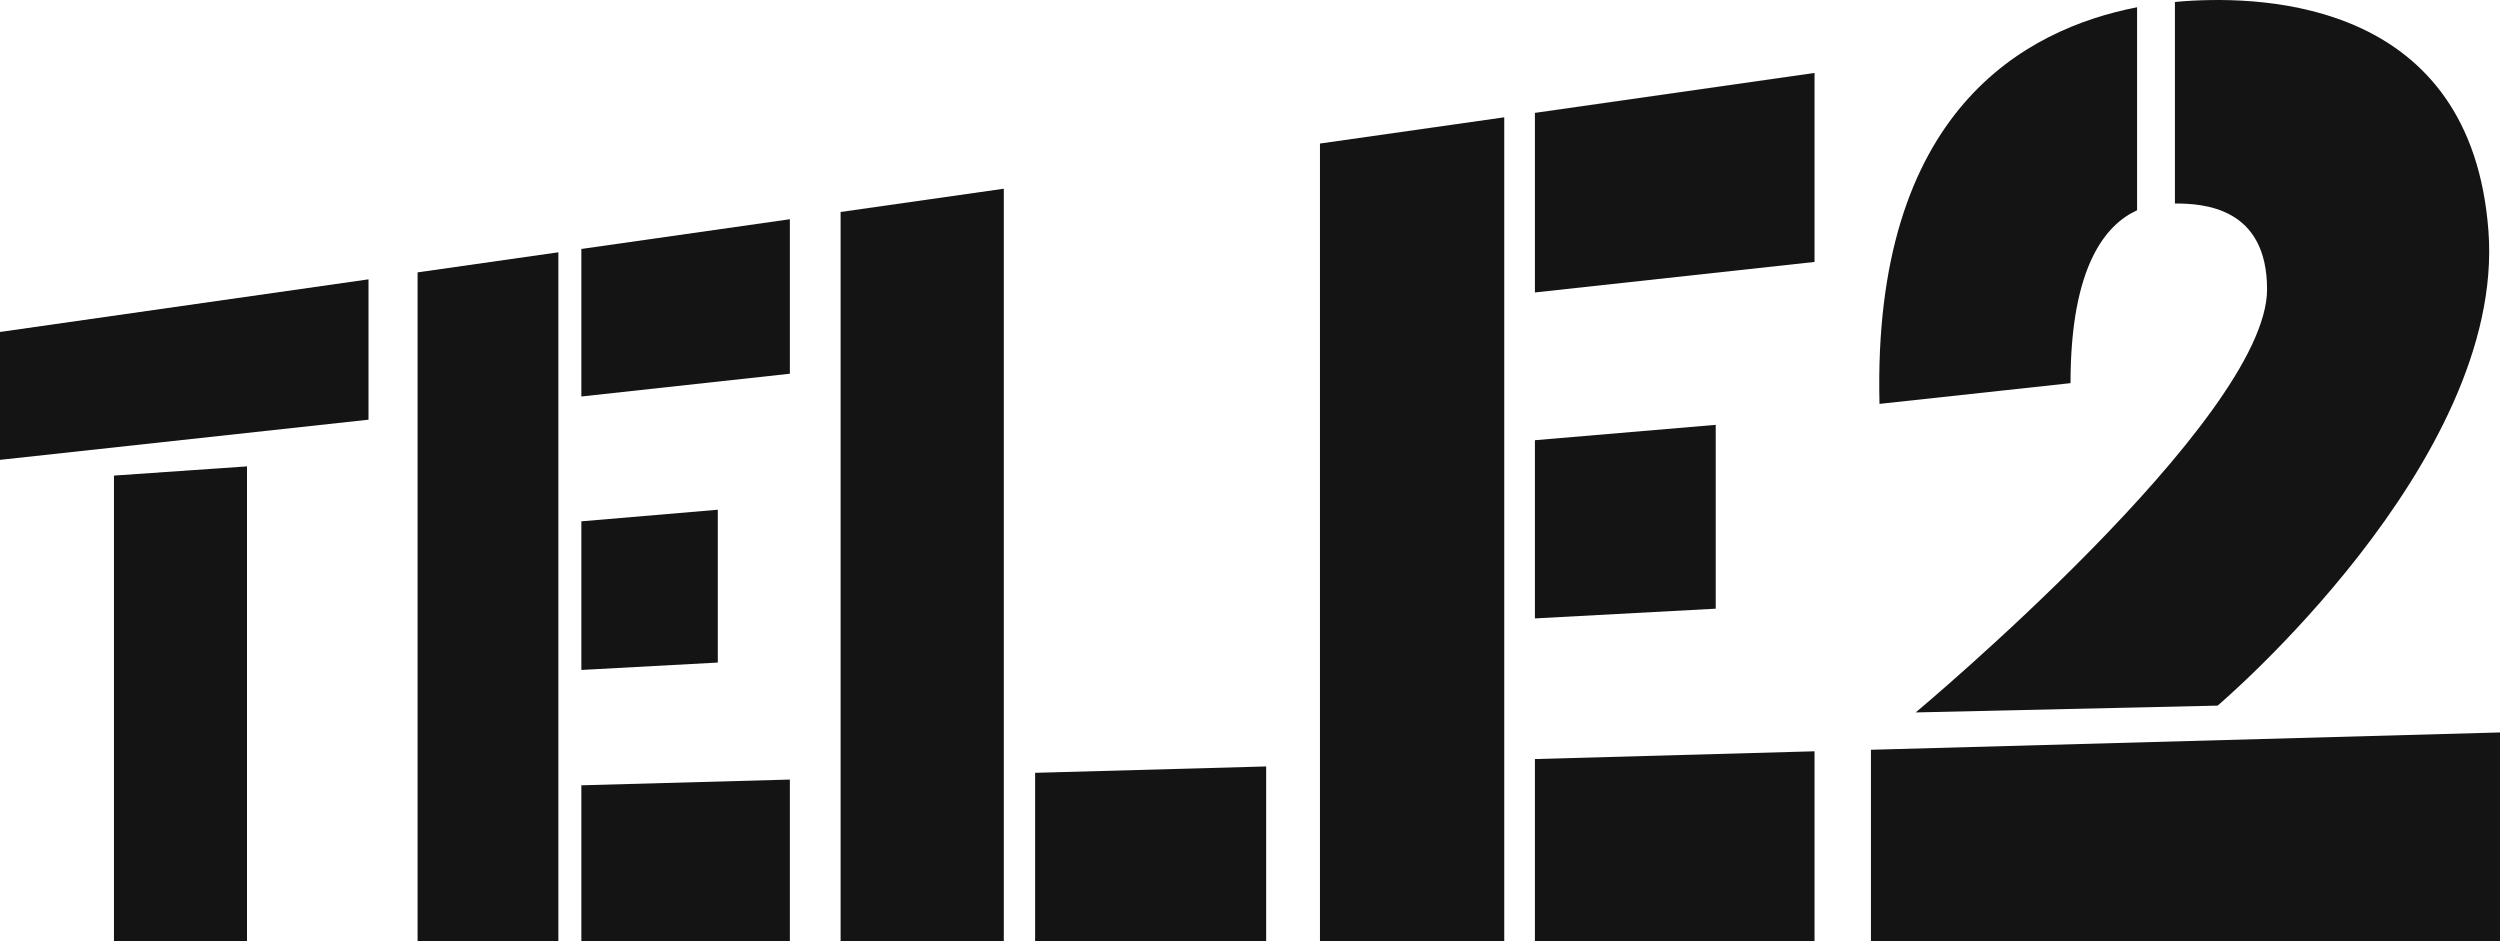
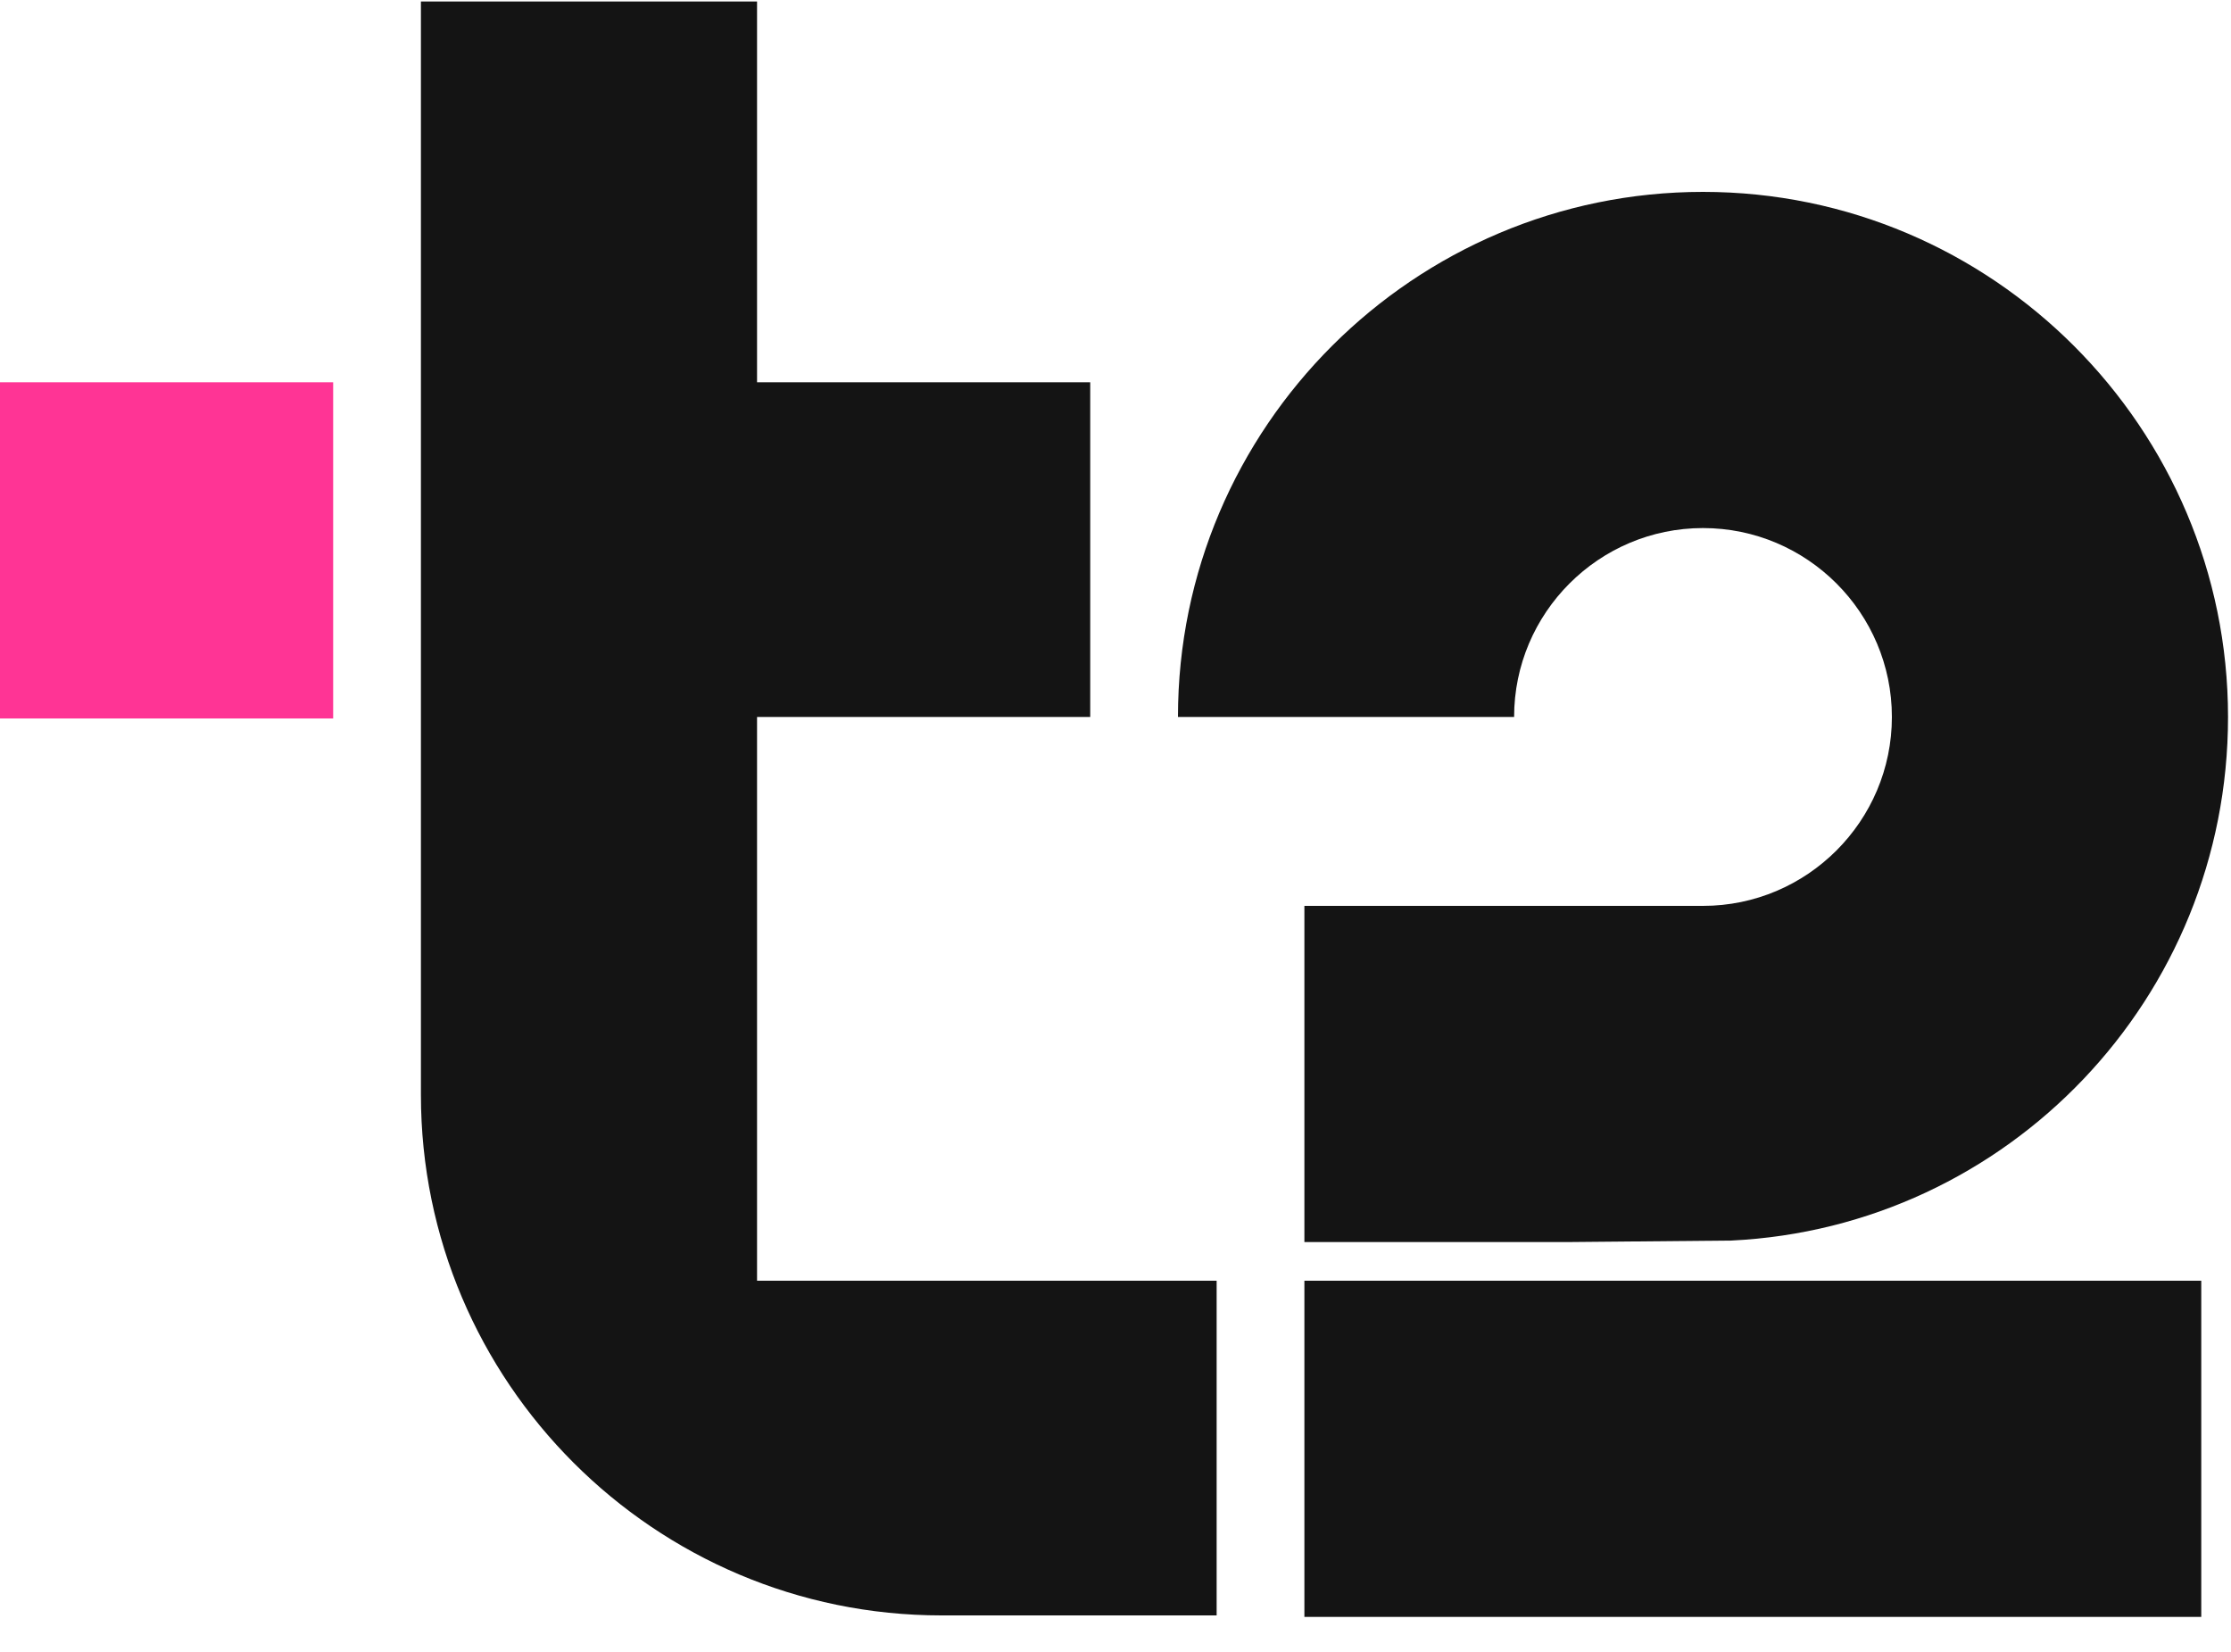
- <svg xmlns="http://www.w3.org/2000/svg" viewBox="0 0 344.84 129.8">
-   <defs>
-     <style>.cls-1{fill:#141414;}</style>
-   </defs>
-   <g id="Layer_2" data-name="Layer 2">
-     <g id="Layer_1-2" data-name="Layer 1">
-       <polygon class="cls-1" points="15.72 65.6 15.72 129.8 34.07 129.8 34.07 64.33 15.72 65.6" />
-       <polygon class="cls-1" points="57.6 129.8 77.02 129.8 77.02 34.8 57.6 37.57 57.6 129.8" />
-       <polygon class="cls-1" points="115.95 129.8 138.46 129.8 138.46 26.03 115.95 29.24 115.95 129.8" />
-       <polygon class="cls-1" points="182.07 129.8 207.49 129.8 207.49 16.18 182.07 19.8 182.07 129.8" />
-       <polygon class="cls-1" points="0 63.43 50.83 57.89 50.83 38.53 0 45.79 0 63.43" />
-       <polygon class="cls-1" points="250.29 10.06 211.72 15.57 211.72 40.34 250.29 36.13 250.29 10.06" />
-       <polygon class="cls-1" points="108.95 30.24 80.19 34.34 80.19 54.69 108.95 51.55 108.95 30.24" />
-       <polygon class="cls-1" points="80.19 129.8 108.95 129.8 108.95 107.53 80.19 108.32 80.19 129.8" />
-       <polygon class="cls-1" points="142.78 129.8 174.65 129.8 174.65 105.72 142.78 106.6 142.78 129.8" />
-       <polygon class="cls-1" points="211.72 129.8 250.29 129.8 250.29 103.63 211.72 104.7 211.72 129.8" />
-       <polygon class="cls-1" points="258.07 129.8 344.84 129.8 344.84 101.03 258.07 103.42 258.07 129.8" />
-       <polygon class="cls-1" points="99.01 70.31 80.19 71.91 80.19 92.41 99.01 91.39 99.01 70.31" />
-       <polygon class="cls-1" points="236.66 58.6 211.72 60.72 211.72 85.3 236.66 83.96 236.66 58.6" />
-       <path class="cls-1" d="M294.78,29V1c-15.39,3-36.55,14.22-35.53,54.71l26.35-2.86C285.6,36.54,290.55,30.94,294.78,29Z" />
-       <path class="cls-1" d="M343.25,31.91C340.9.15,312.39-.58,301.46.15L300,.27v27.8c3.9,0,12.71.48,12.71,11.84,0,17.89-48.47,58.36-48.47,58.36l41.65-.94S345.6,63.68,343.25,31.91Z" />
-     </g>
-   </g>
+ <svg xmlns="http://www.w3.org/2000/svg" version="1.1" id="Layer_1" x="0px" y="0px" viewBox="0 0 150 111" style="enable-background:new 0 0 150 111;" xml:space="preserve">
+   <style type="text/css">
+ 	.st0{fill:#FF3495;}
+ 	.st1{fill:#141414;}
+ </style>
+   <path class="st0" d="M22.4,25.7H0v22.6h22.4V25.7z" />
+   <path class="st1" d="M50.9,86.1V73.7c0,0,0-0.1,0-0.1V48.2h22.4V25.7H50.9V0.1H28.3v73.5c0,19.3,15.7,35,35,35h18.5V86.1H50.9  L50.9,86.1z" />
+   <path class="st1" d="M148,86.1H87.7v22.6H148V86.1z" />
+   <path class="st1" d="M149.8,48.2c0-19.4-15.8-35.3-35.3-35.3c-19.4,0-35.3,15.8-35.3,35.3h22.6c0-7,5.7-12.7,12.7-12.7  c7,0,12.7,5.7,12.7,12.7c0,7-5.7,12.7-12.7,12.7H87.7v22.6h17.8l10.9-0.1C135,82.5,149.8,67.1,149.8,48.2L149.8,48.2z" />
</svg>
